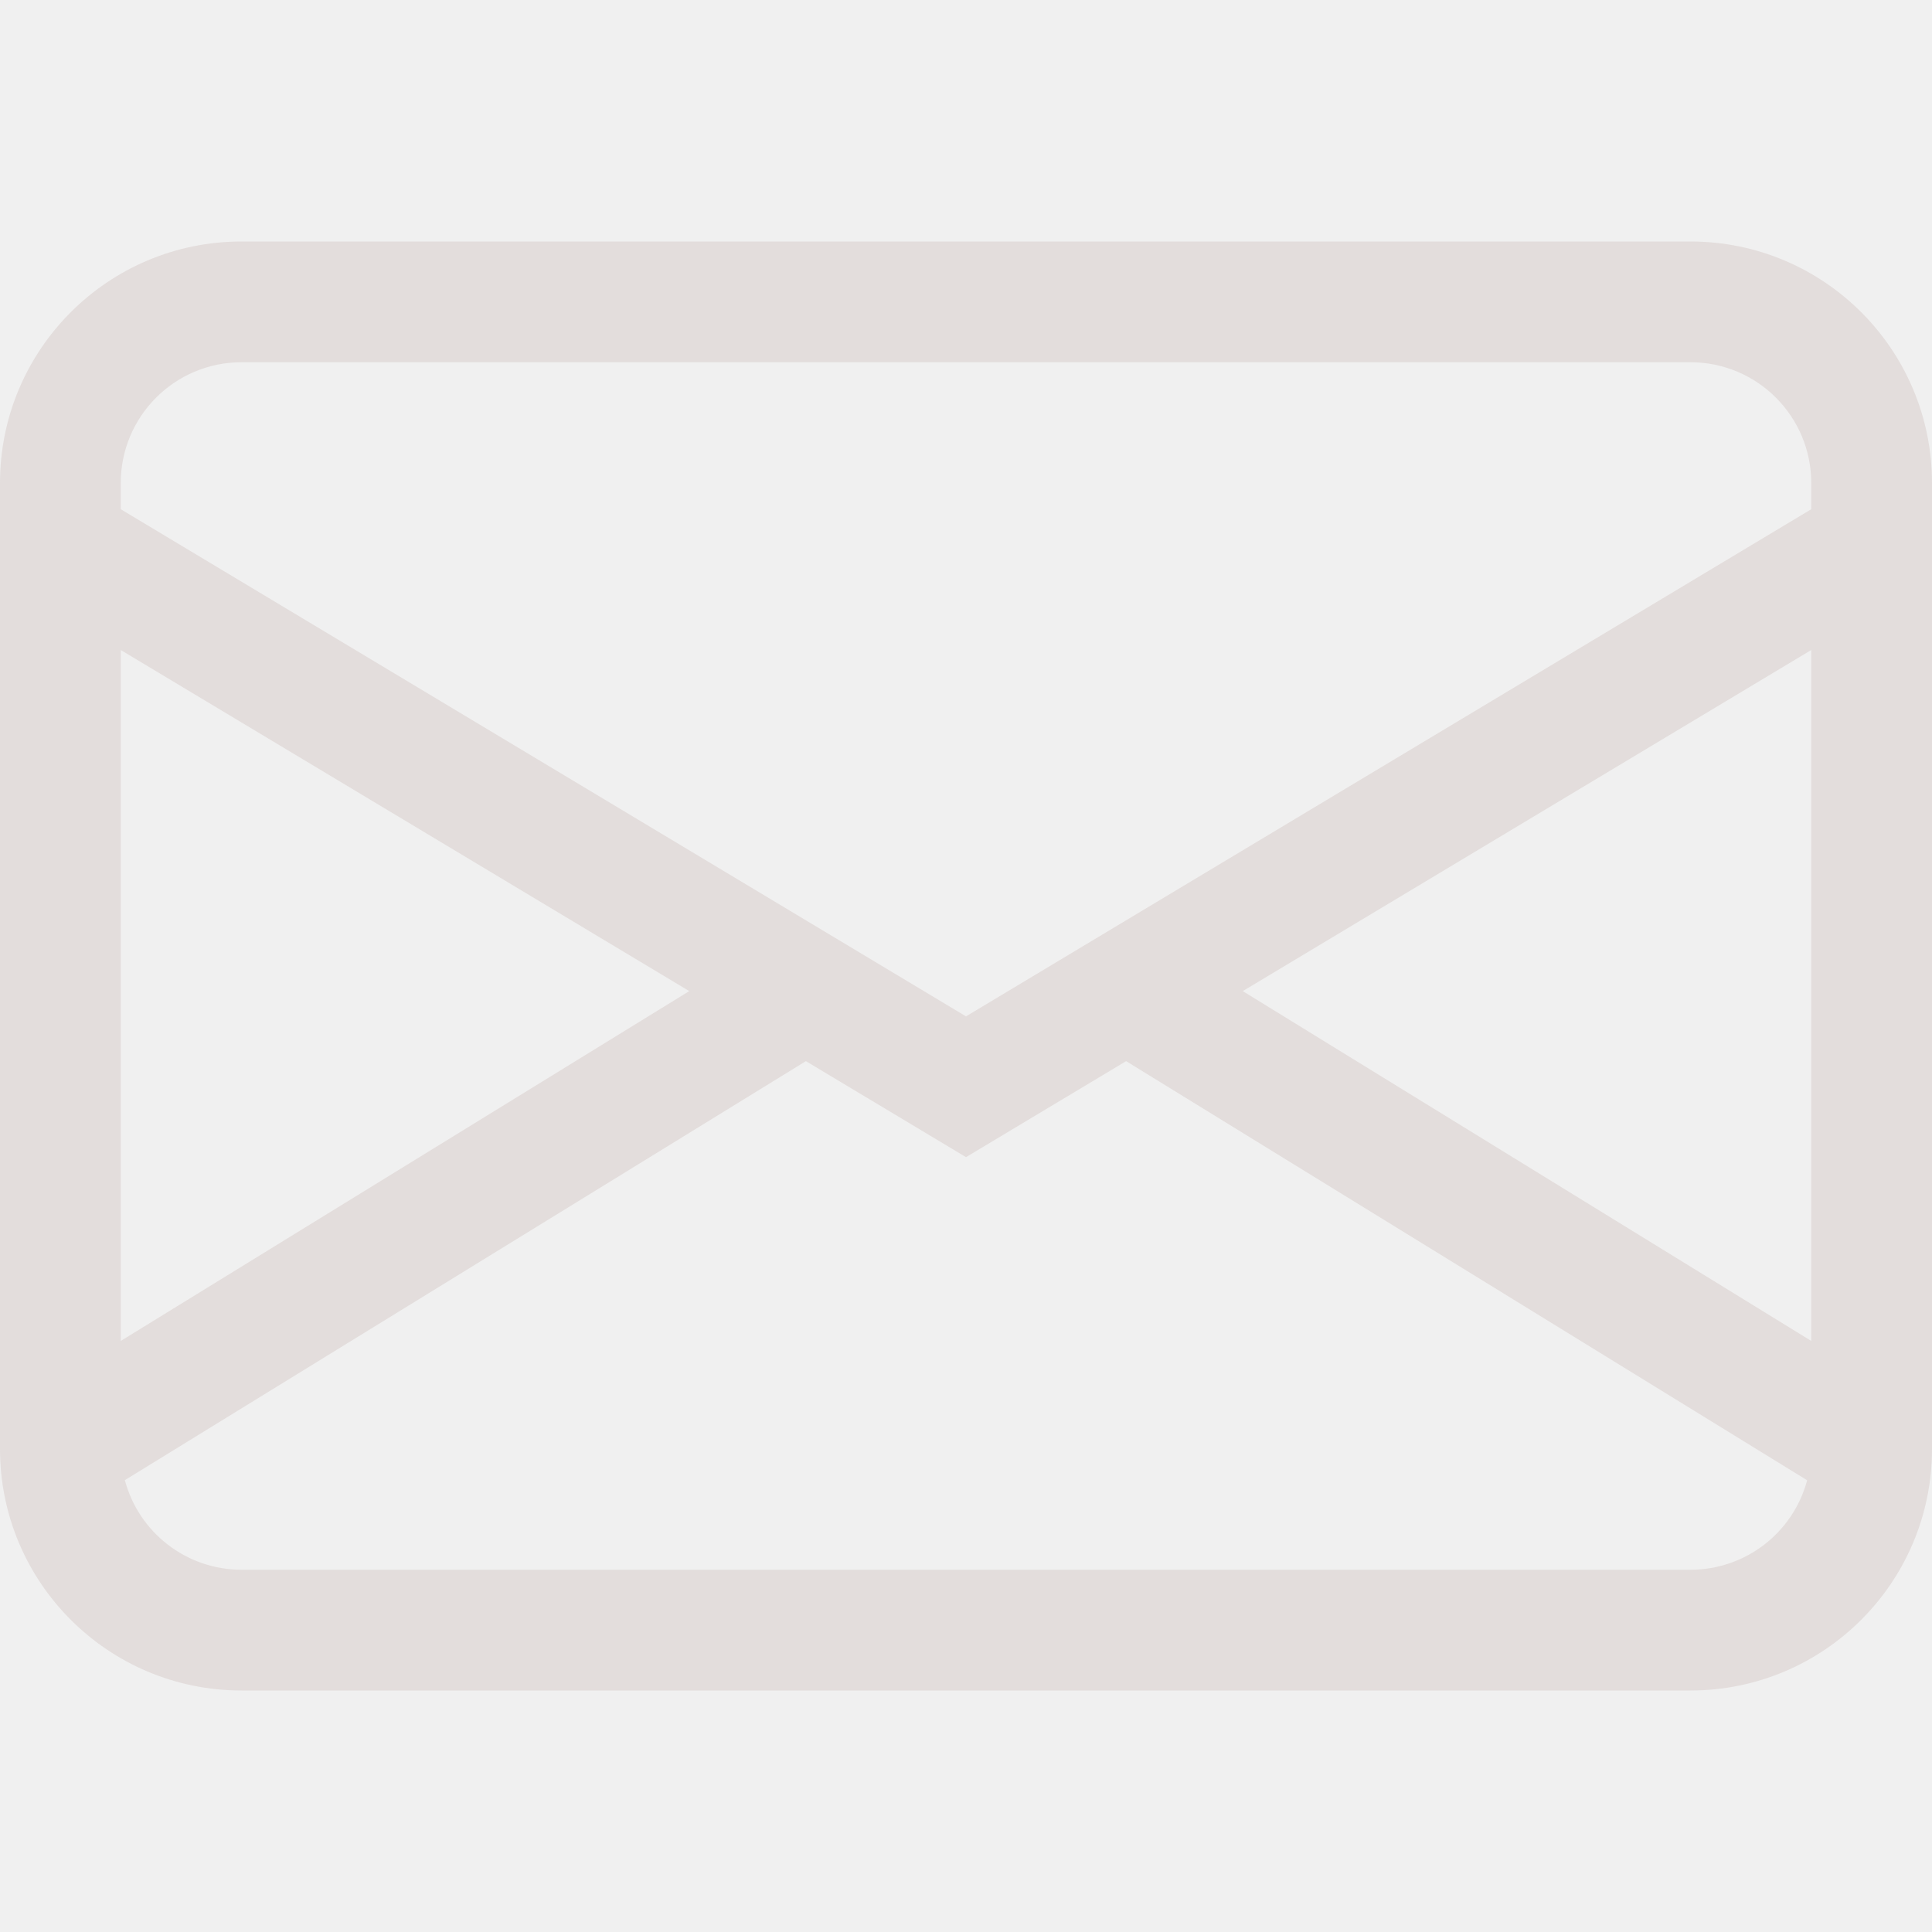
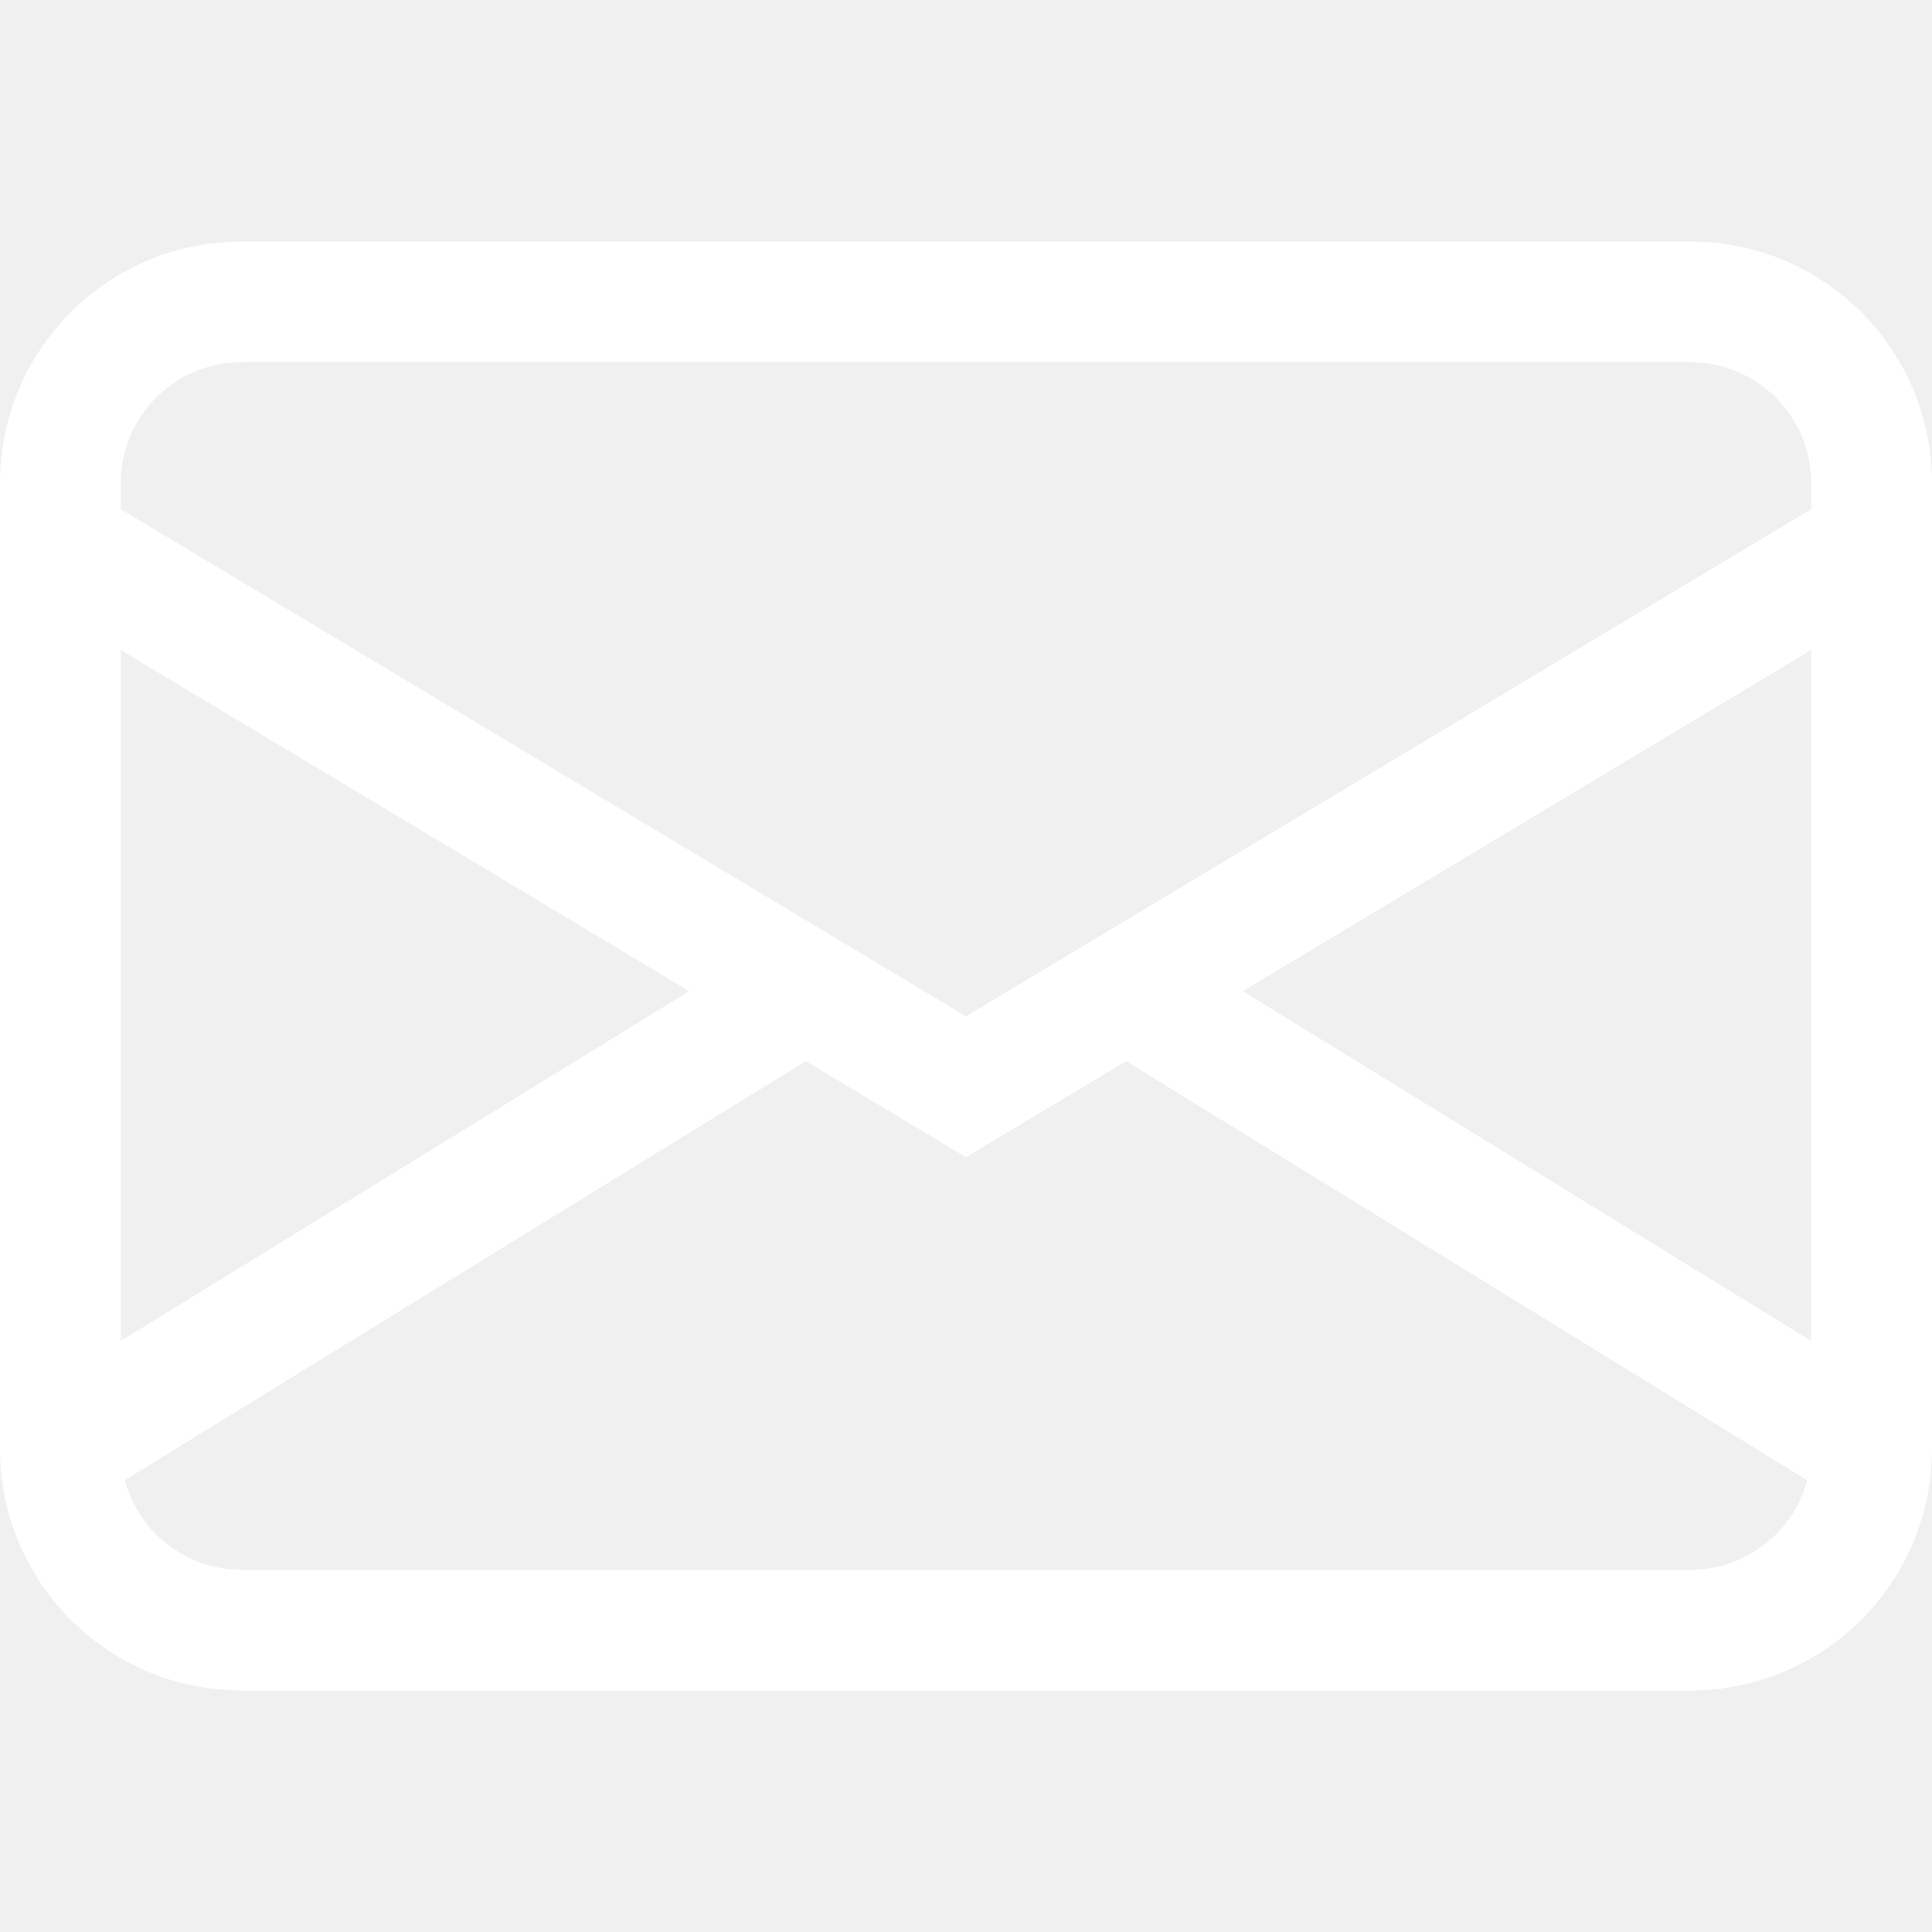
- <svg xmlns="http://www.w3.org/2000/svg" width="16" height="16" fill="#e3dddc" class="bi bi-envelope" viewBox="0 0 16 16">
+ <svg xmlns="http://www.w3.org/2000/svg" width="16" height="16" fill="white" class="bi bi-envelope" viewBox="0 0 16 16">
  <path d="M0 4a2 2 0 0 1 2-2h12a2 2 0 0 1 2 2v8a2 2 0 0 1-2 2H2a2 2 0 0 1-2-2zm2-1a1 1 0 0 0-1 1v.217l7 4.2 7-4.2V4a1 1 0 0 0-1-1zm13 2.383-4.708 2.825L15 11.105zm-.034 6.876-5.64-3.471L8 9.583l-1.326-.795-5.64 3.47A1 1 0 0 0 2 13h12a1 1 0 0 0 .966-.741M1 11.105l4.708-2.897L1 5.383z" />
</svg>
